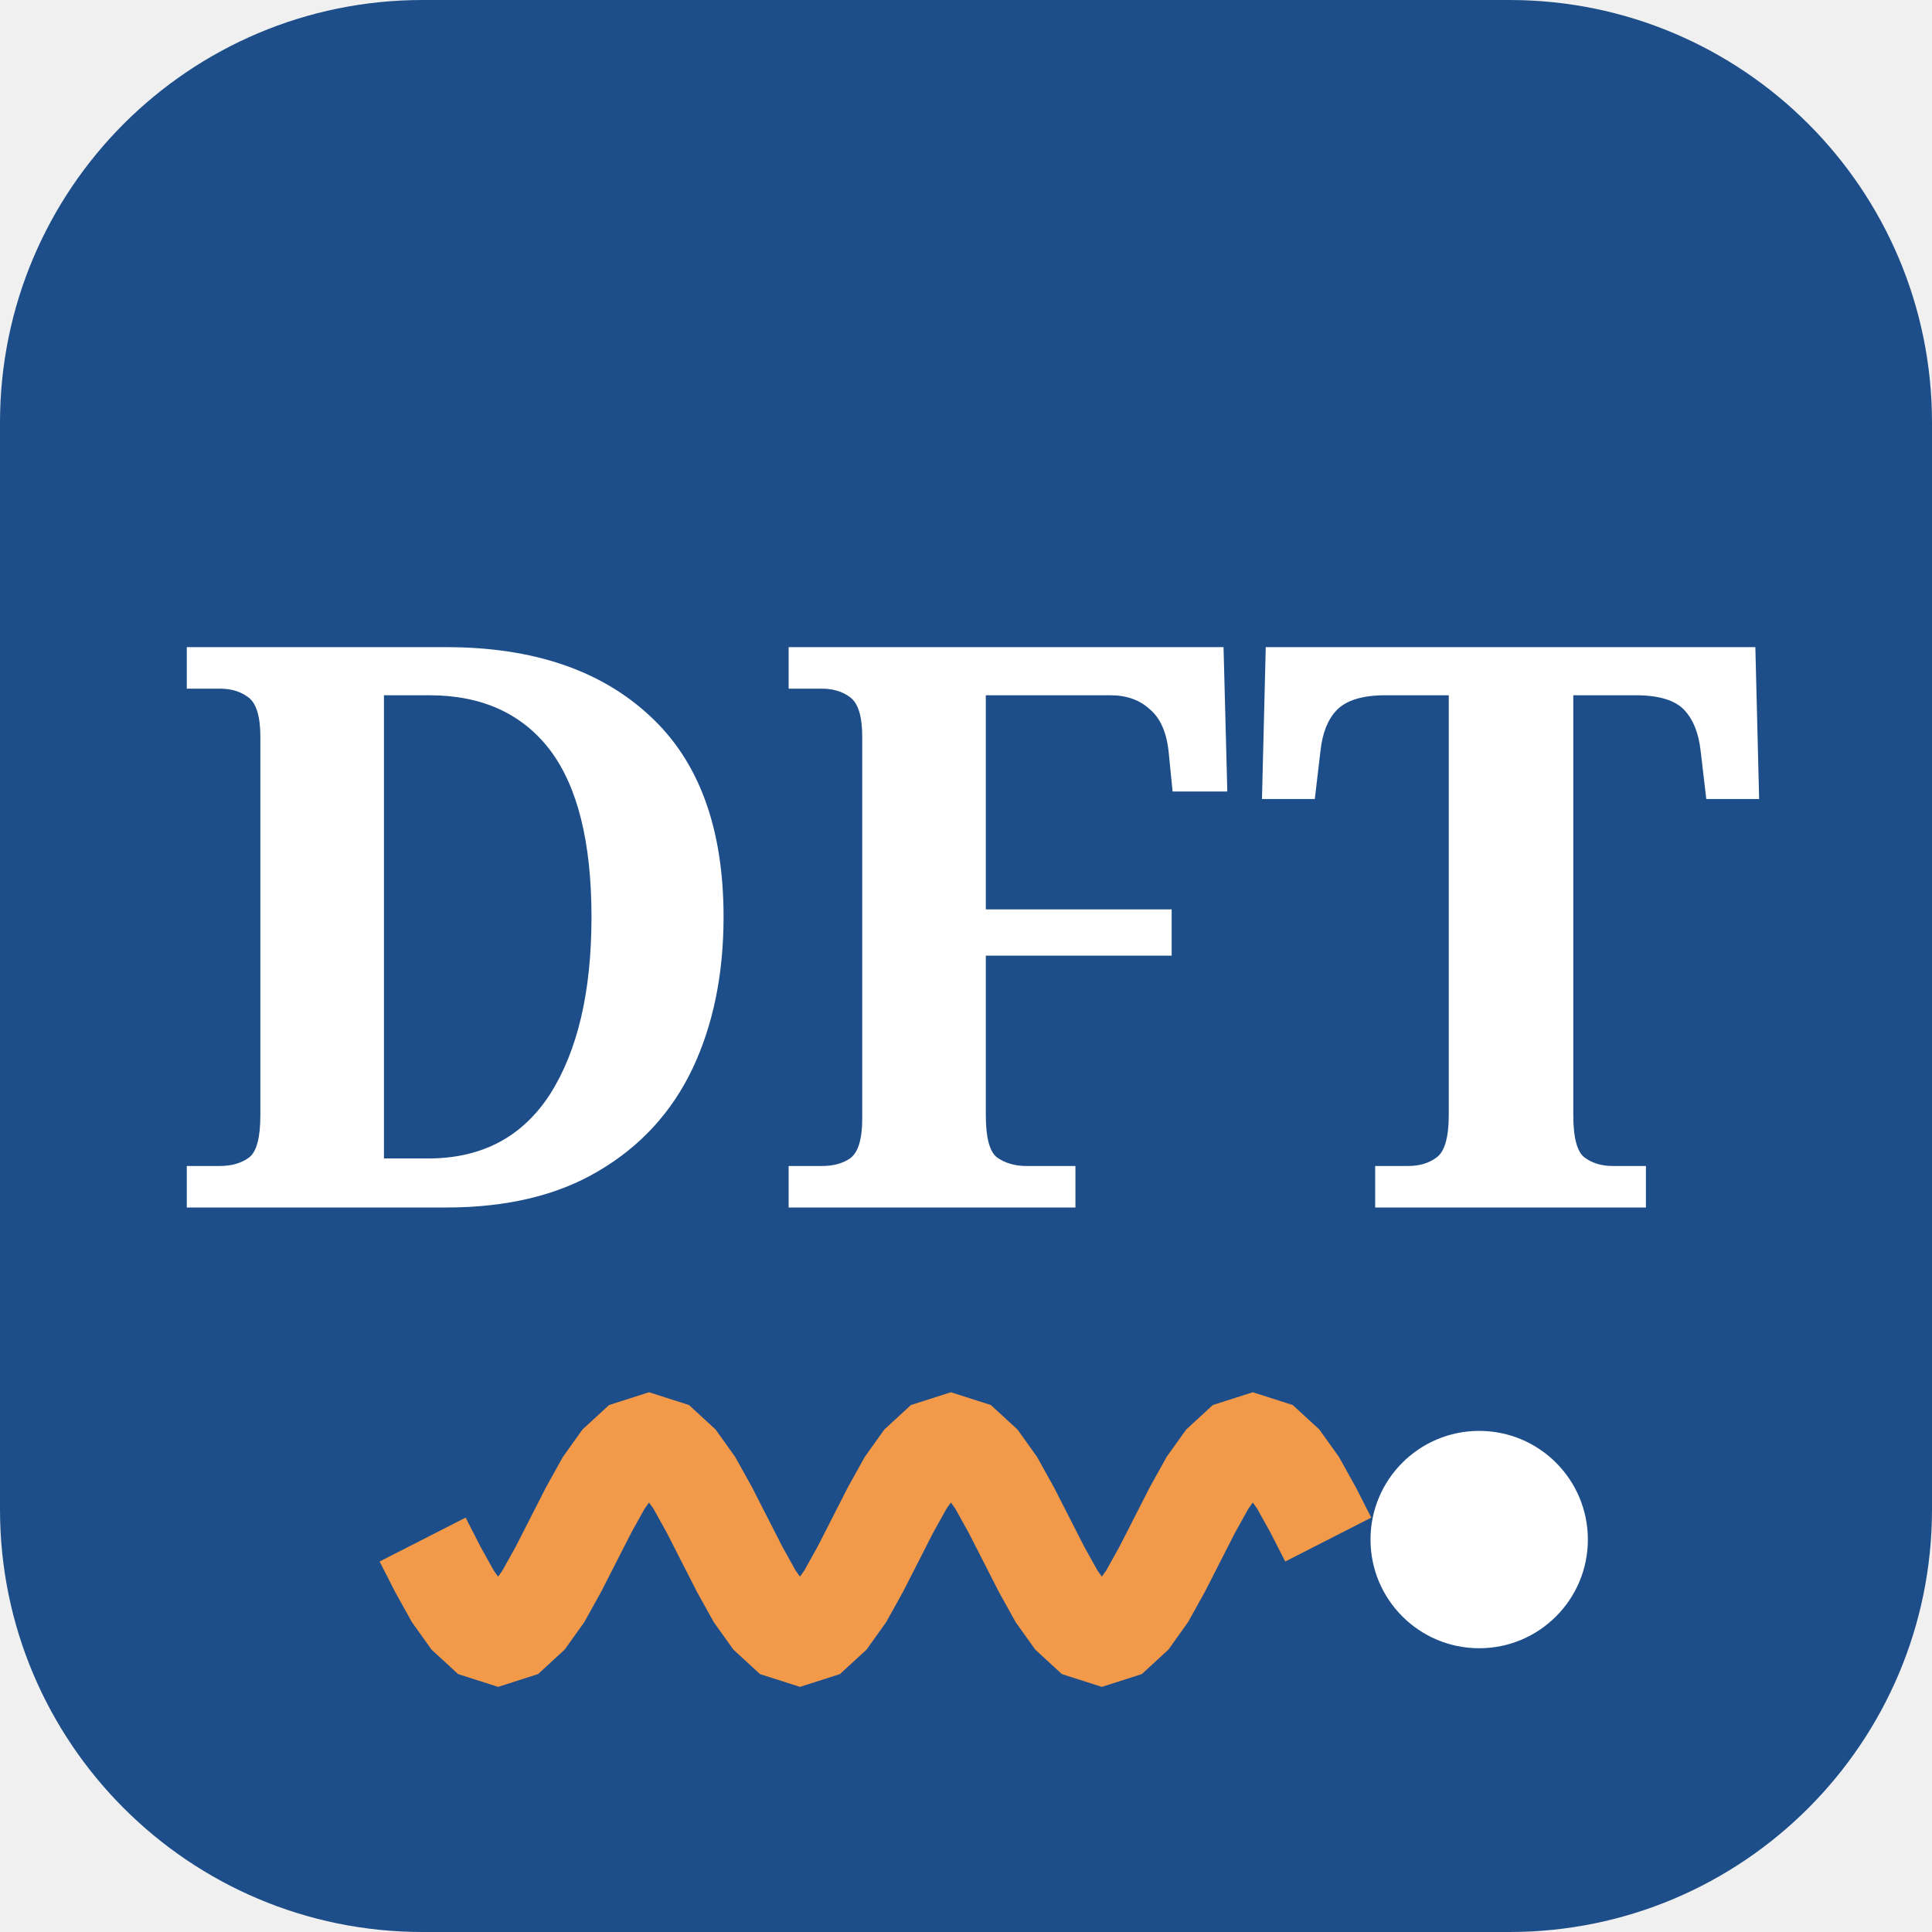
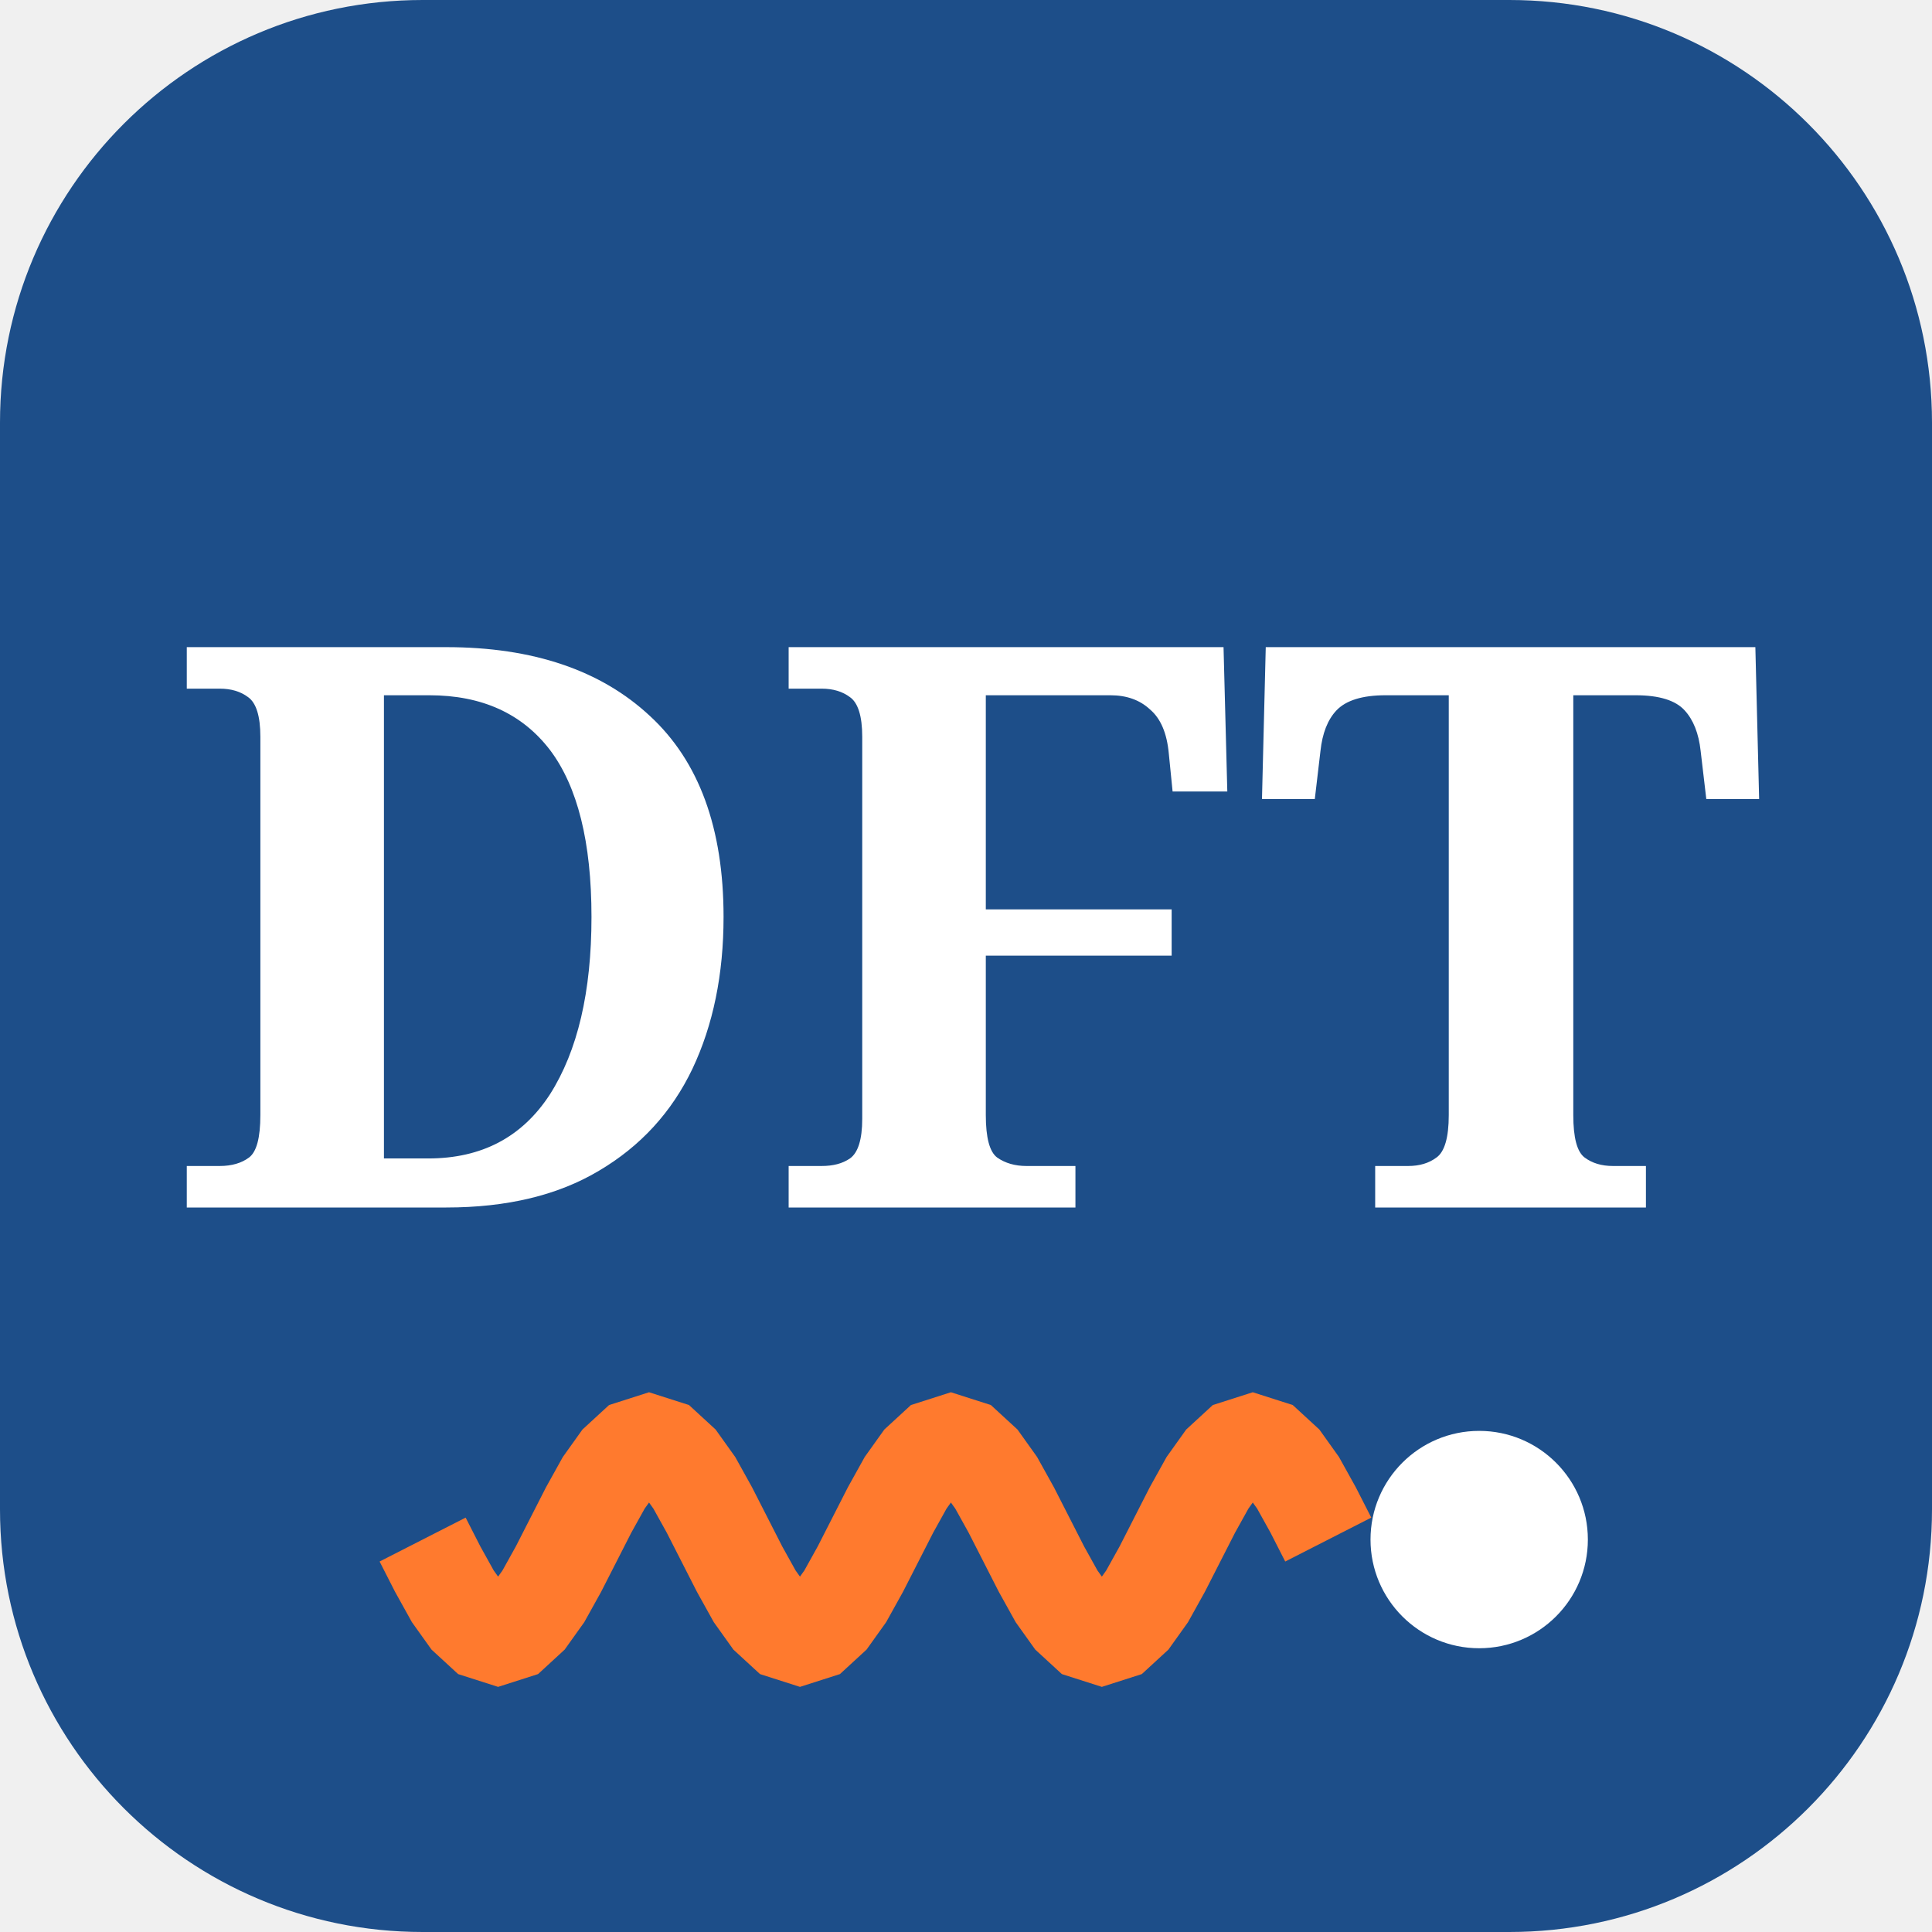
<svg xmlns="http://www.w3.org/2000/svg" viewBox="0 0 32 32">
  <rect width="32" height="32" rx="7" fill="#1d4e89" />
  <text x="16" y="20" text-anchor="middle" font-family="Georgia,serif" font-weight="700" font-size="13" fill="#fff">DFT</text>
-   <polyline points="7.00,25.50 7.25,25.99 7.50,26.44 7.75,26.79 8.00,27.02 8.25,27.10 8.50,27.02 8.75,26.79 9.00,26.44 9.25,25.99 9.50,25.50 9.75,25.01 10.00,24.56 10.25,24.21 10.50,23.98 10.75,23.90 11.00,23.98 11.25,24.21 11.50,24.56 11.75,25.01 12.00,25.50 12.25,25.99 12.50,26.44 12.75,26.79 13.00,27.02 13.25,27.10 13.50,27.02 13.75,26.79 14.00,26.44 14.25,25.99 14.50,25.50 14.75,25.01 15.00,24.56 15.25,24.21 15.50,23.98 15.75,23.90 16.00,23.98 16.25,24.21 16.50,24.56 16.75,25.01 17.00,25.50 17.25,25.99 17.50,26.44 17.75,26.79 18.00,27.02 18.25,27.10 18.50,27.02 18.75,26.79 19.00,26.44 19.25,25.99 19.50,25.50 19.75,25.01 20.00,24.56 20.25,24.21 20.50,23.98 20.75,23.90 21.00,23.98 21.25,24.21 21.50,24.56 21.75,25.01 22.00,25.50" fill="none" stroke="#f39a4a" stroke-width="1.6" />
+   <polyline points="7.00,25.50 7.25,25.99 7.50,26.44 7.75,26.79 8.00,27.02 8.25,27.10 8.50,27.02 8.75,26.79 9.00,26.44 9.25,25.99 9.50,25.50 9.75,25.01 10.00,24.56 10.25,24.21 10.50,23.98 10.75,23.90 11.00,23.98 11.25,24.21 11.50,24.56 11.75,25.01 12.00,25.50 12.25,25.99 12.50,26.44 12.75,26.79 13.00,27.02 13.25,27.10 13.50,27.02 13.75,26.79 14.00,26.44 14.25,25.99 14.50,25.50 14.75,25.01 15.00,24.56 15.25,24.21 15.50,23.98 15.75,23.90 16.00,23.98 16.25,24.21 16.50,24.56 16.75,25.01 17.00,25.50 17.25,25.99 17.50,26.44 17.75,26.79 18.00,27.02 18.25,27.10 18.50,27.02 18.75,26.79 19.00,26.44 19.25,25.99 19.50,25.50 19.75,25.01 20.00,24.56 20.25,24.21 20.50,23.98 20.75,23.90 21.00,23.98 21.25,24.21 21.50,24.56 21.75,25.01 22.00,25.50" fill="none" stroke="#ff7a2e" stroke-width="1.6" />
  <circle cx="24.5" cy="25.5" r="1.8" fill="#fff" />
</svg>
